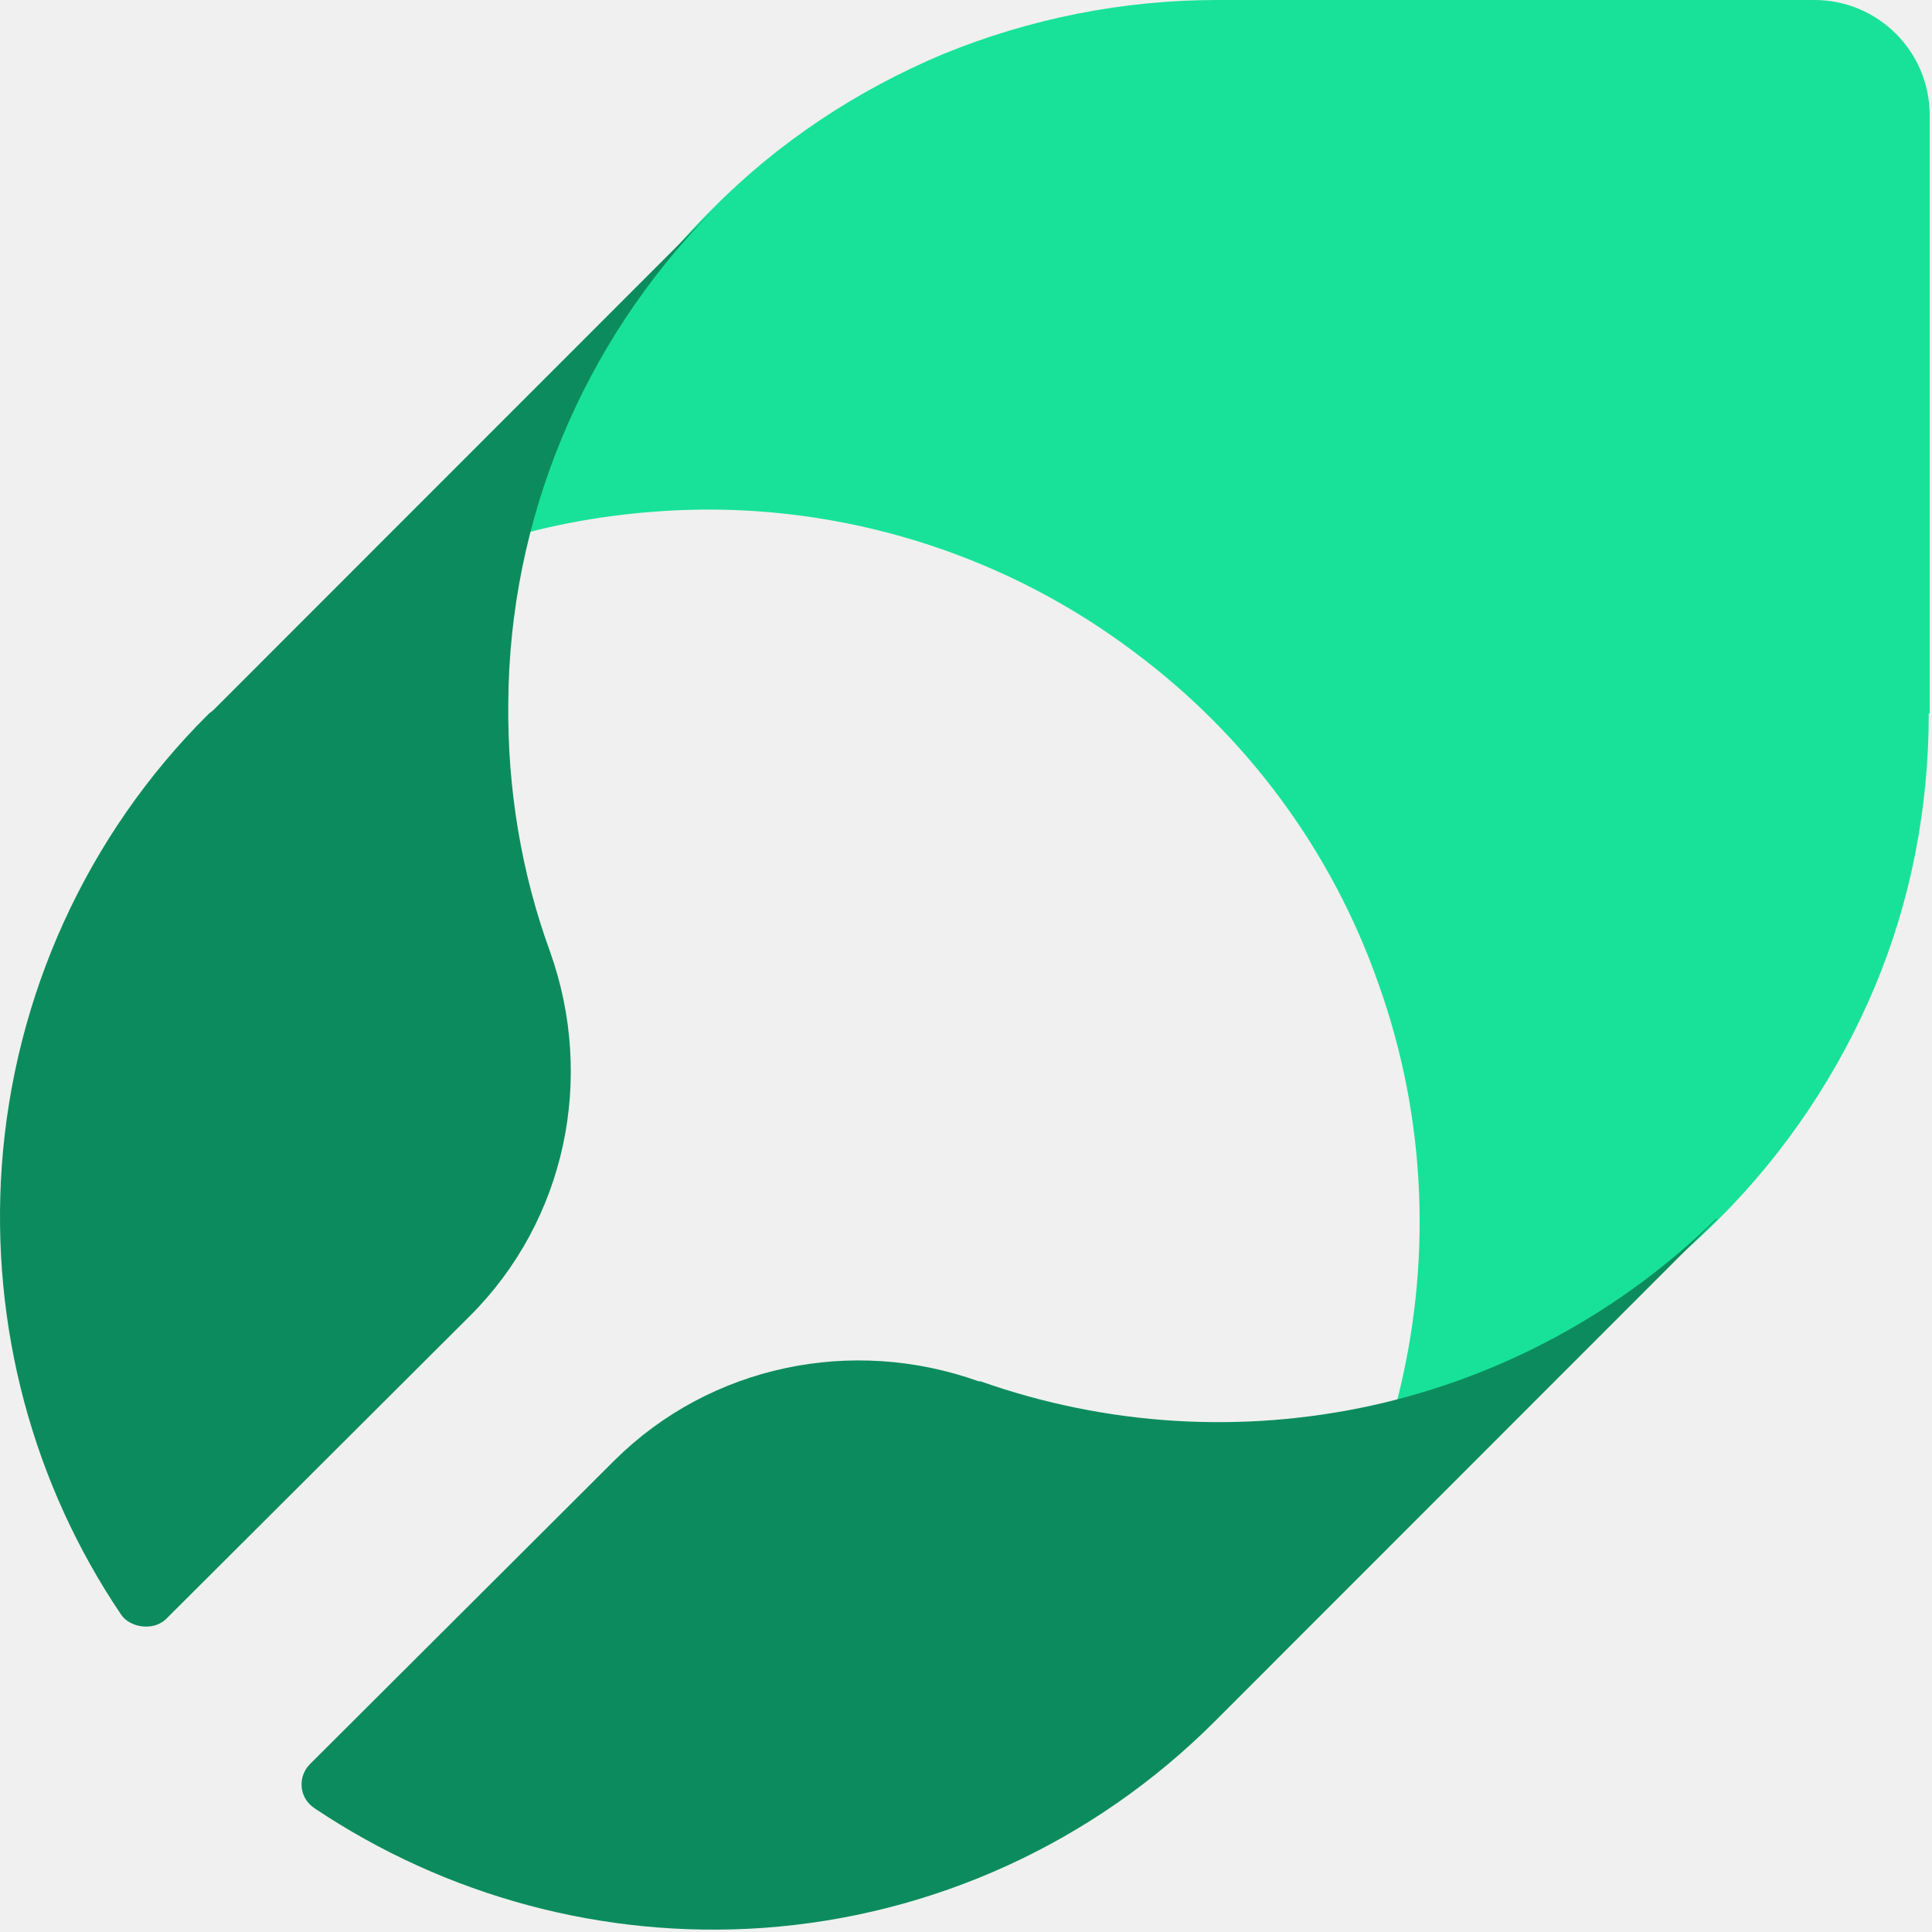
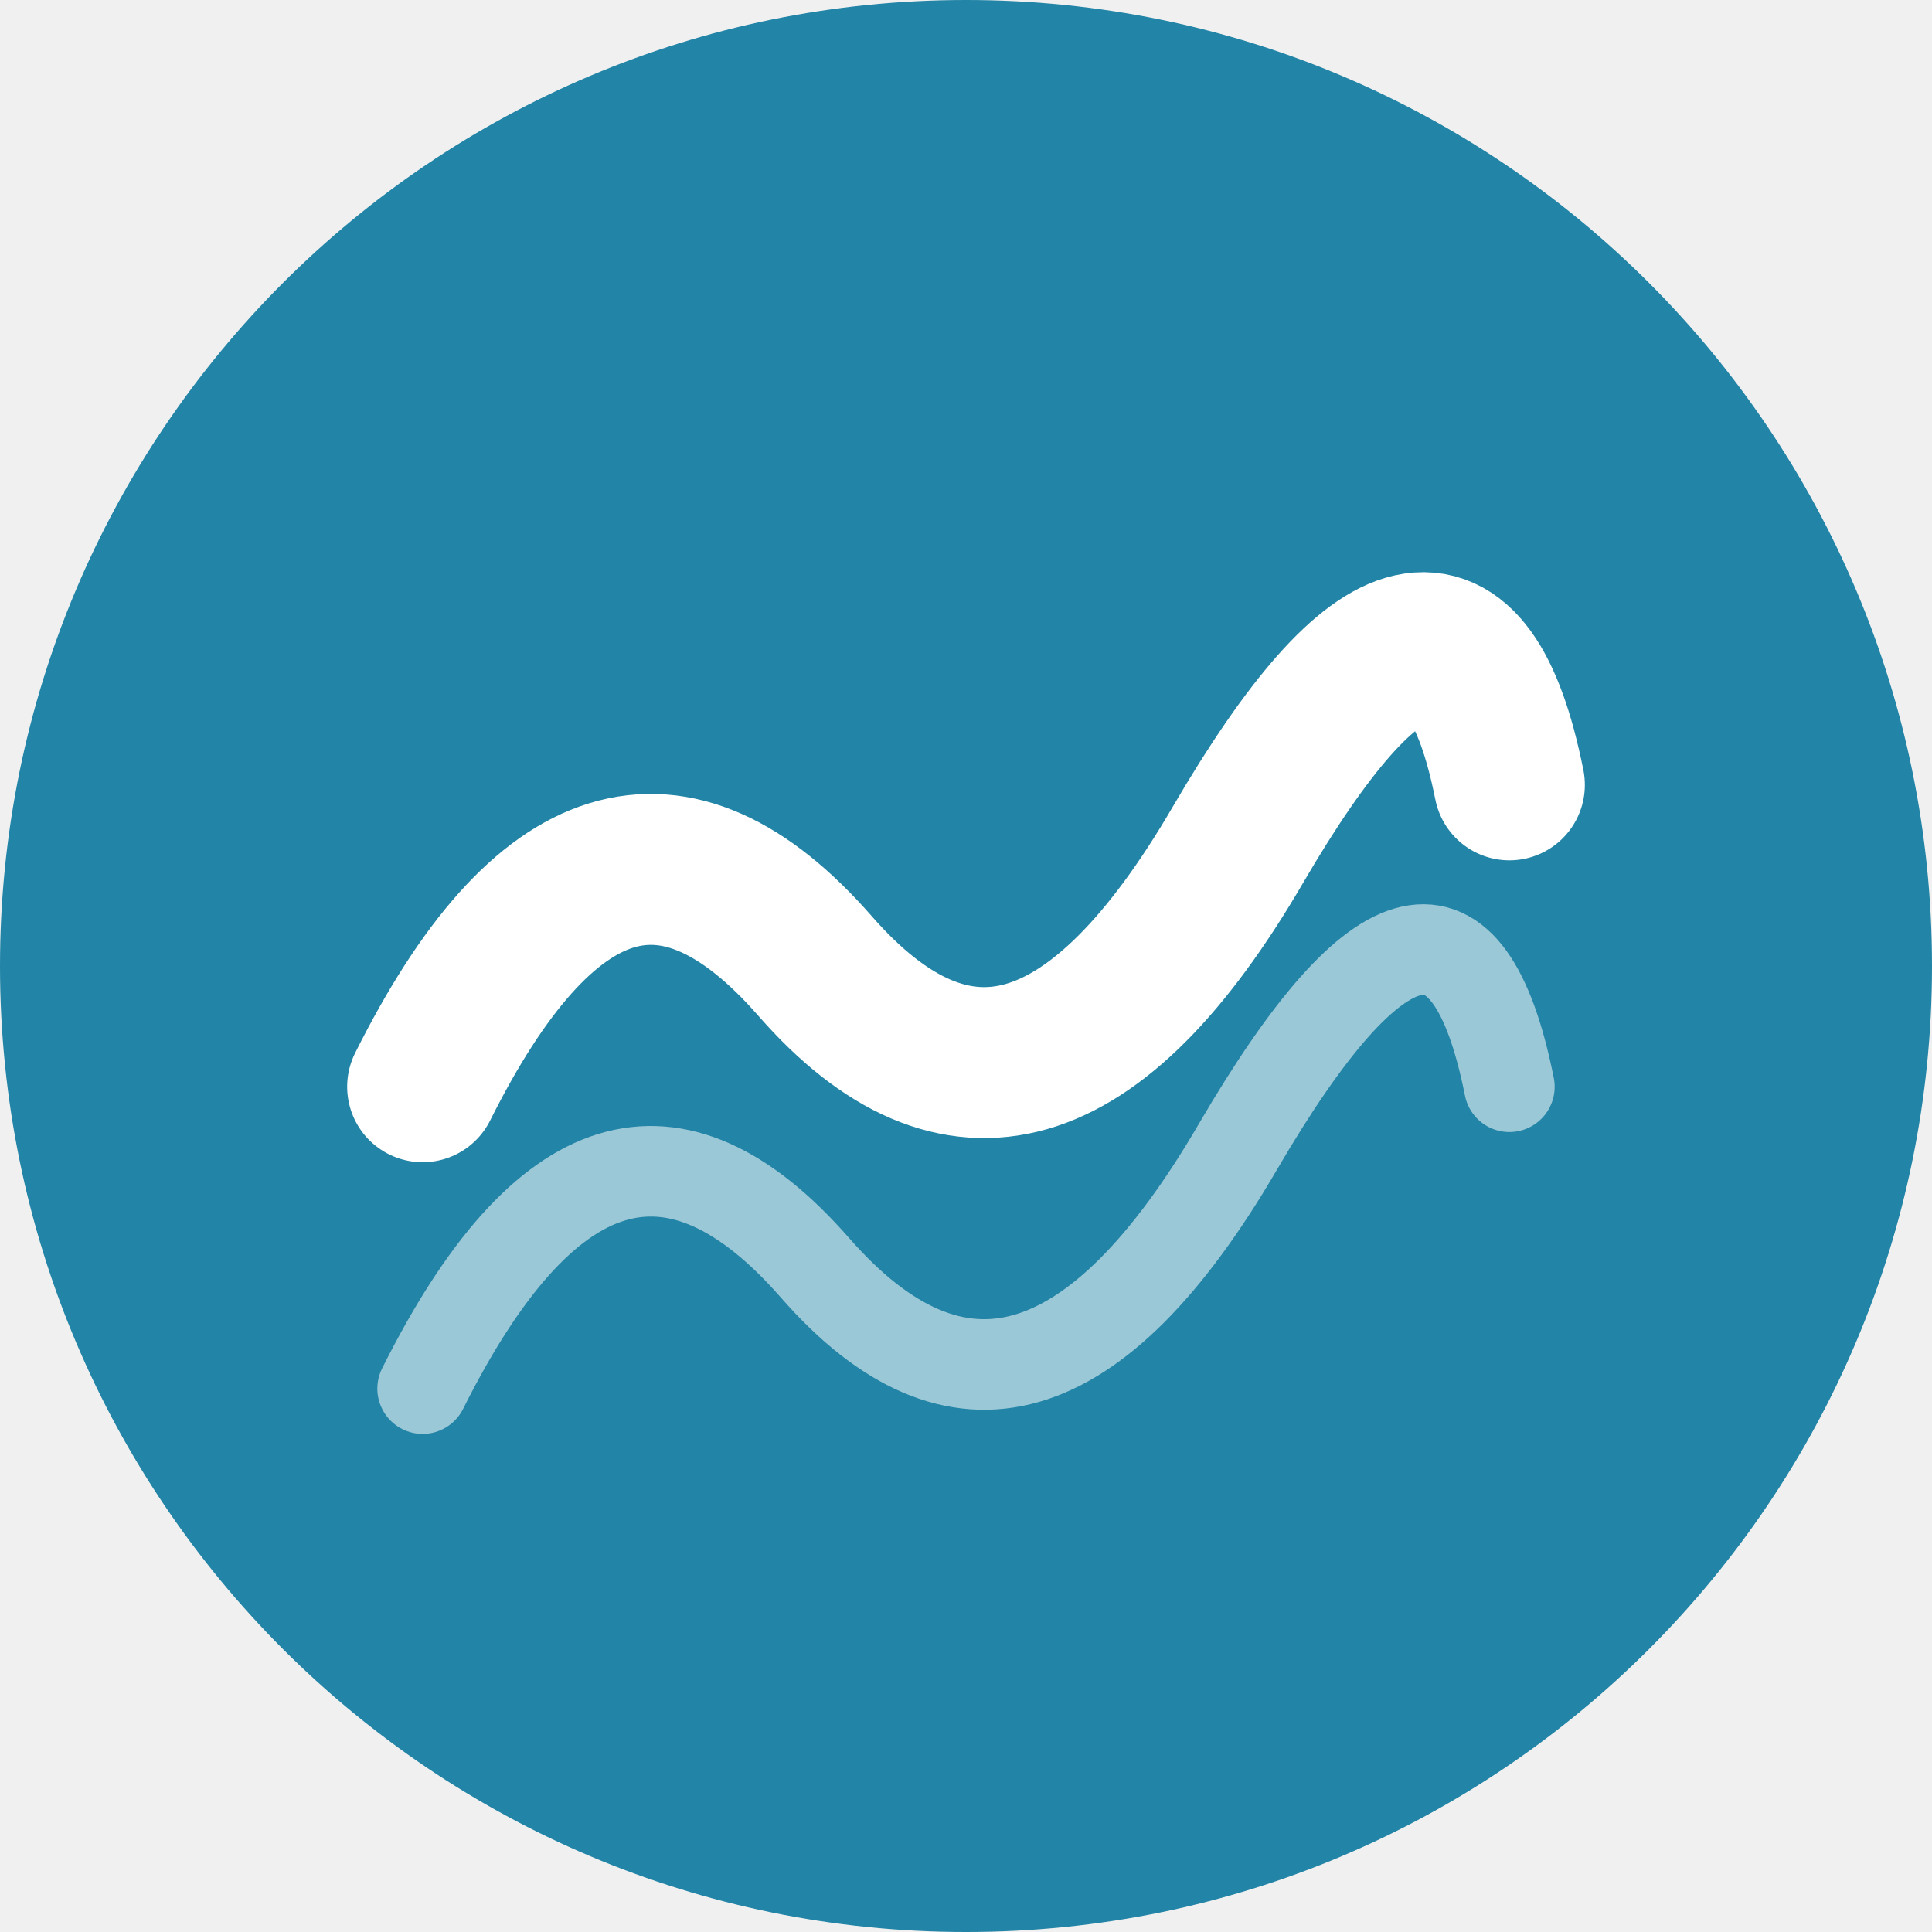
- <svg xmlns="http://www.w3.org/2000/svg" width="502" height="502" viewBox="0 0 502 502" fill="none">
-   <path d="M501.402 185.33V29.962C501.402 13.29 487.876 0 471.453 0H316.156C291.763 0 267.611 4.832 245.15 14.014C222.689 23.438 202.16 36.969 185.012 54.367L183.804 55.575C161.101 78.53 144.92 107.042 136.708 138.454C151.441 134.588 166.656 132.655 181.871 132.413C222.447 131.93 262.298 144.978 294.661 169.383C323.885 191.13 346.104 221.092 358.18 255.645C370.739 290.681 372.188 328.859 362.769 364.862C393.925 356.647 422.666 340.457 445.611 317.744L446.818 316.536C463.966 299.38 477.732 278.841 487.151 256.37C496.571 233.898 501.16 209.735 501.16 185.33H501.402Z" fill="#18E299" />
-   <path d="M132.071 182.706C132.312 135.044 151.32 89.307 184.764 55.125L55.557 184.391C55.076 184.873 54.594 185.113 54.113 185.595C22.593 216.888 3.586 258.774 0.458 303.066C-2.43 344.47 8.397 385.392 31.496 419.575C33.699 422.835 39.677 423.907 43.046 420.778L122.206 341.822C146.989 317.028 154.689 280.198 142.899 247.219C135.44 226.758 131.831 204.852 132.071 182.706Z" fill="#0C8C5E" />
-   <path d="M446.067 316.547C421.284 340.86 390.245 357.71 356.56 365.172C322.634 372.635 287.506 370.468 254.783 358.914C254.783 358.914 254.542 358.914 254.301 358.914C221.338 347.118 184.525 354.821 159.742 379.375L80.581 458.331C77.212 461.701 77.694 467.238 81.784 469.885C115.95 492.754 156.855 503.827 198.24 500.938C242.512 497.809 284.137 478.792 315.656 447.258L316.859 446.054L446.067 316.788V316.547Z" fill="#0C8C5E" />
+ <svg xmlns="http://www.w3.org/2000/svg" viewBox="0 0 32 32" fill="none">
+   <circle cx="16" cy="16" r="16" fill="#2284A6" />
+   <path d="M7 18 Q10 12 13.5 16 Q17 20 20.5 14 Q24 8 25 13" stroke="white" stroke-width="2.5" stroke-linecap="round" fill="none" />
+   <path d="M7 23 Q10 17 13.5 21 Q17 25 20.5 19 Q24 13 25 18" stroke="white" stroke-width="1.5" stroke-linecap="round" fill="none" opacity="0.55" />
</svg>
